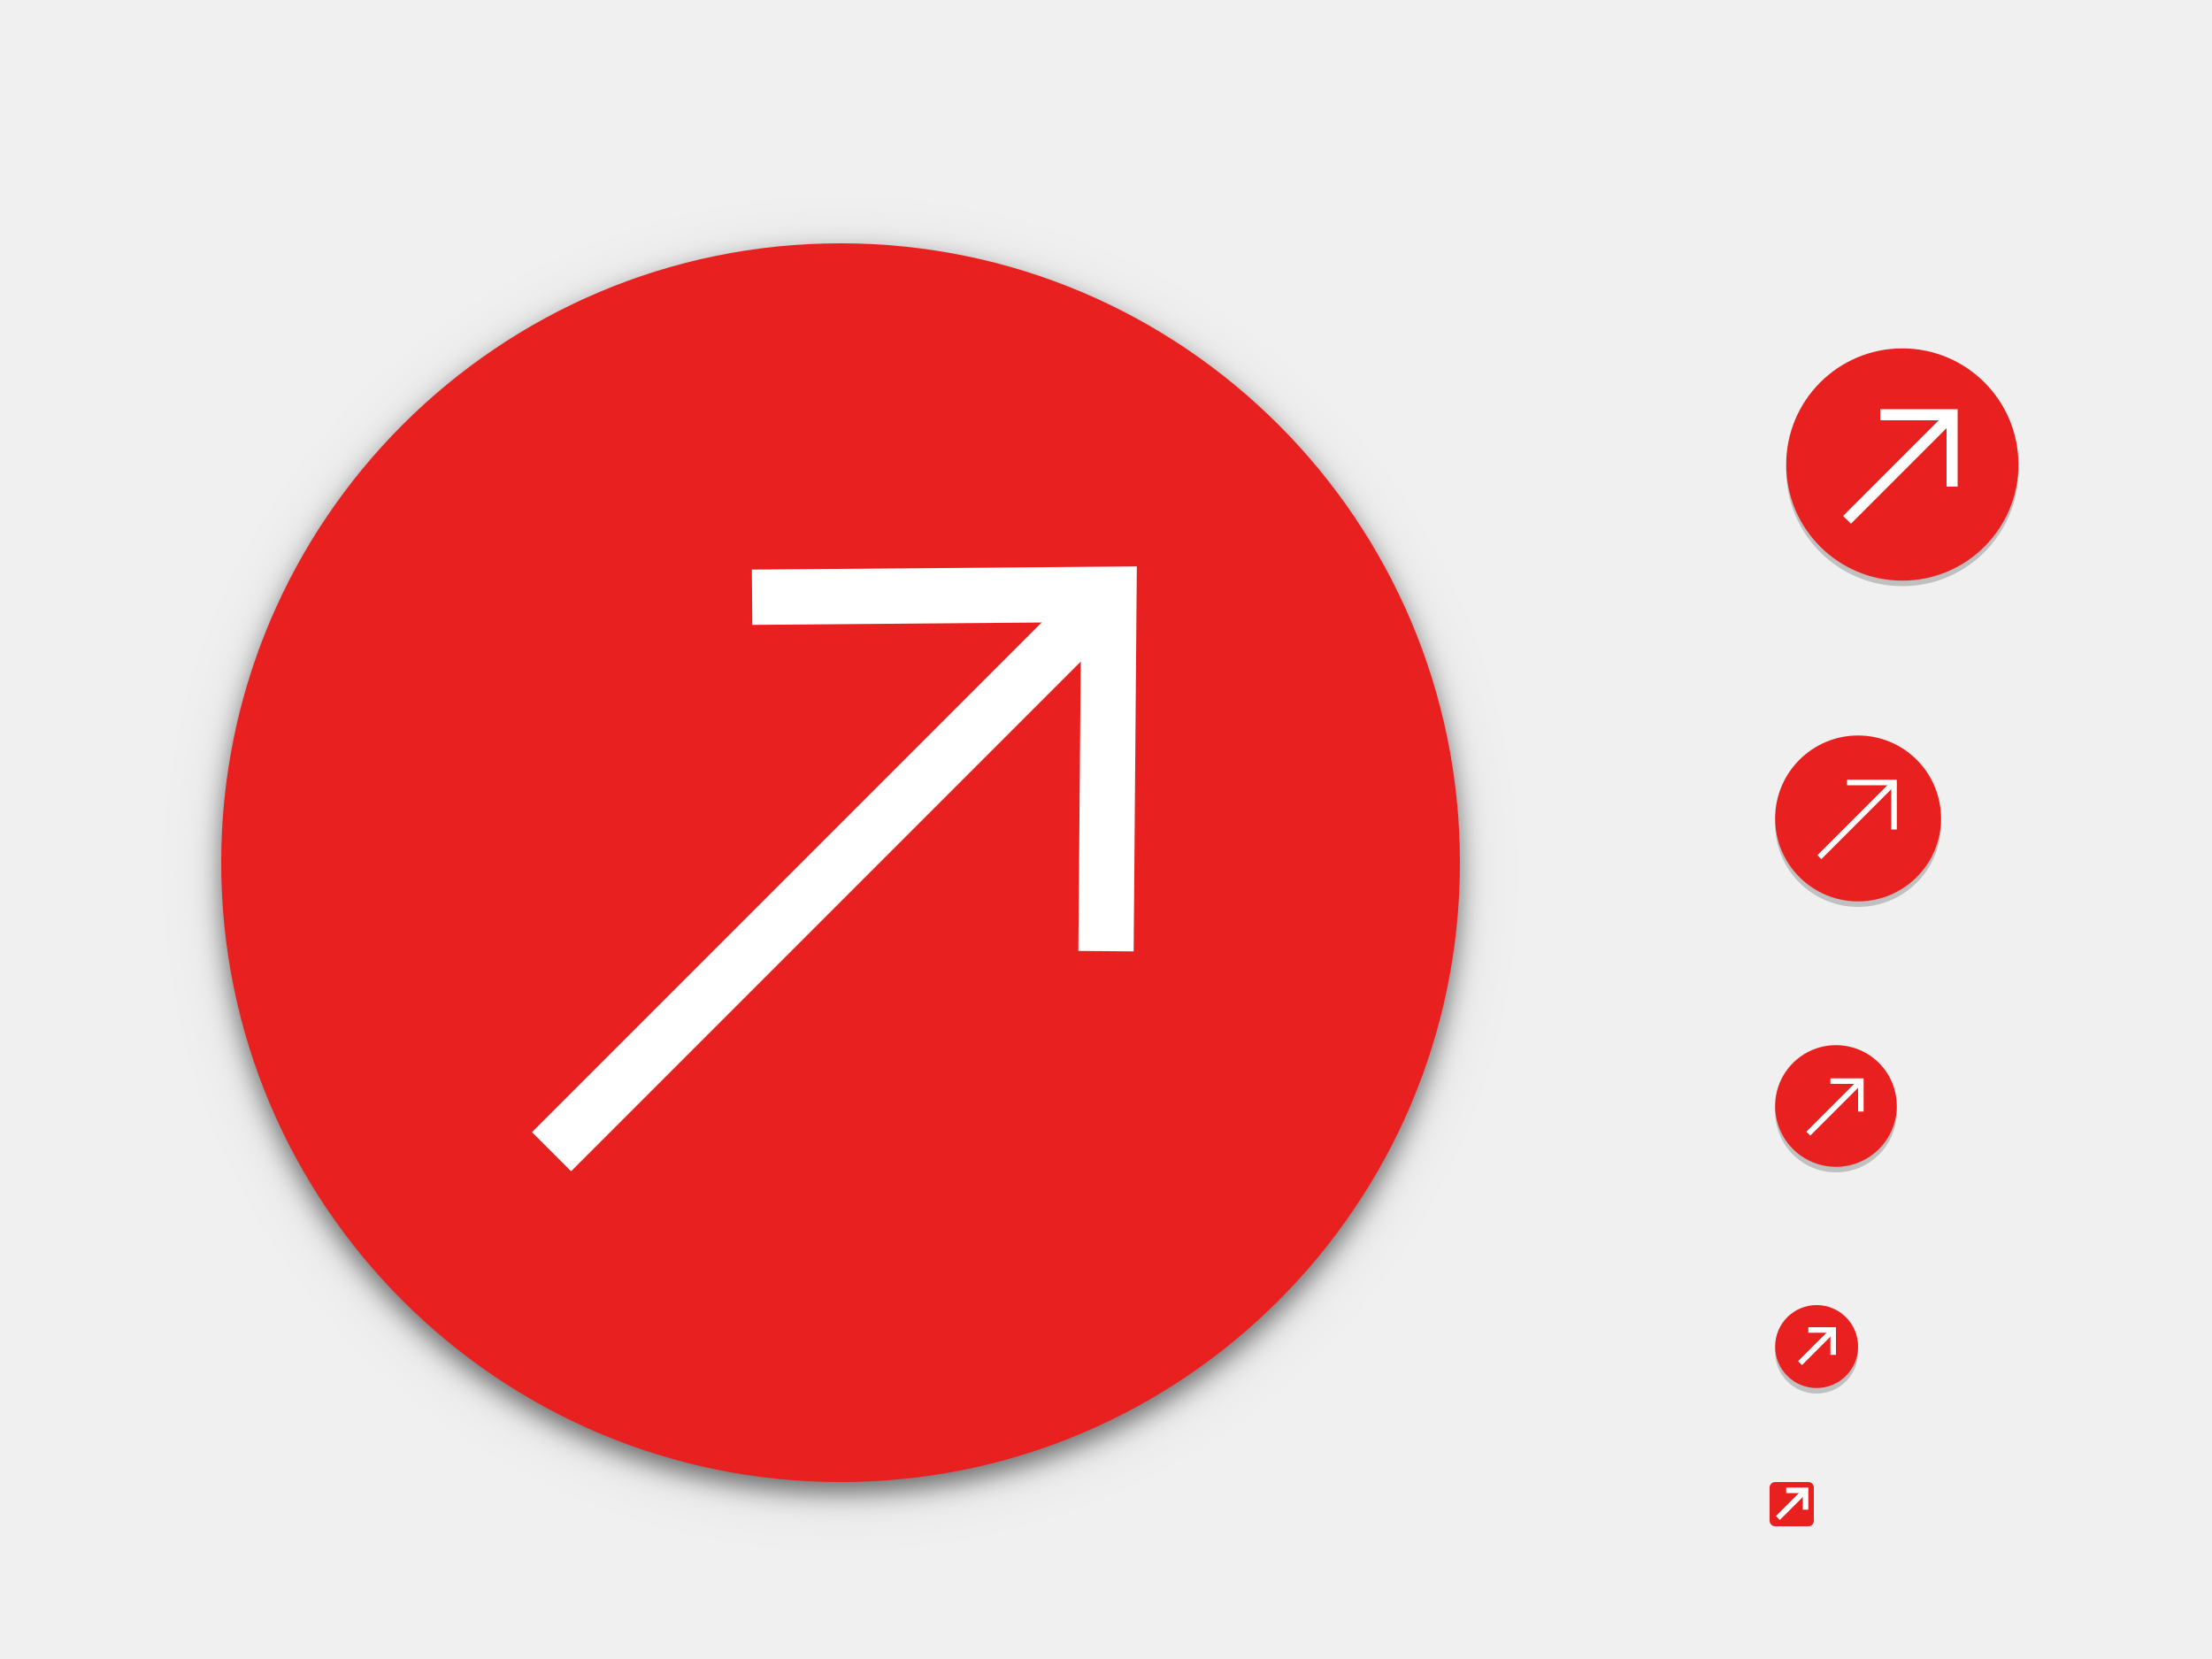
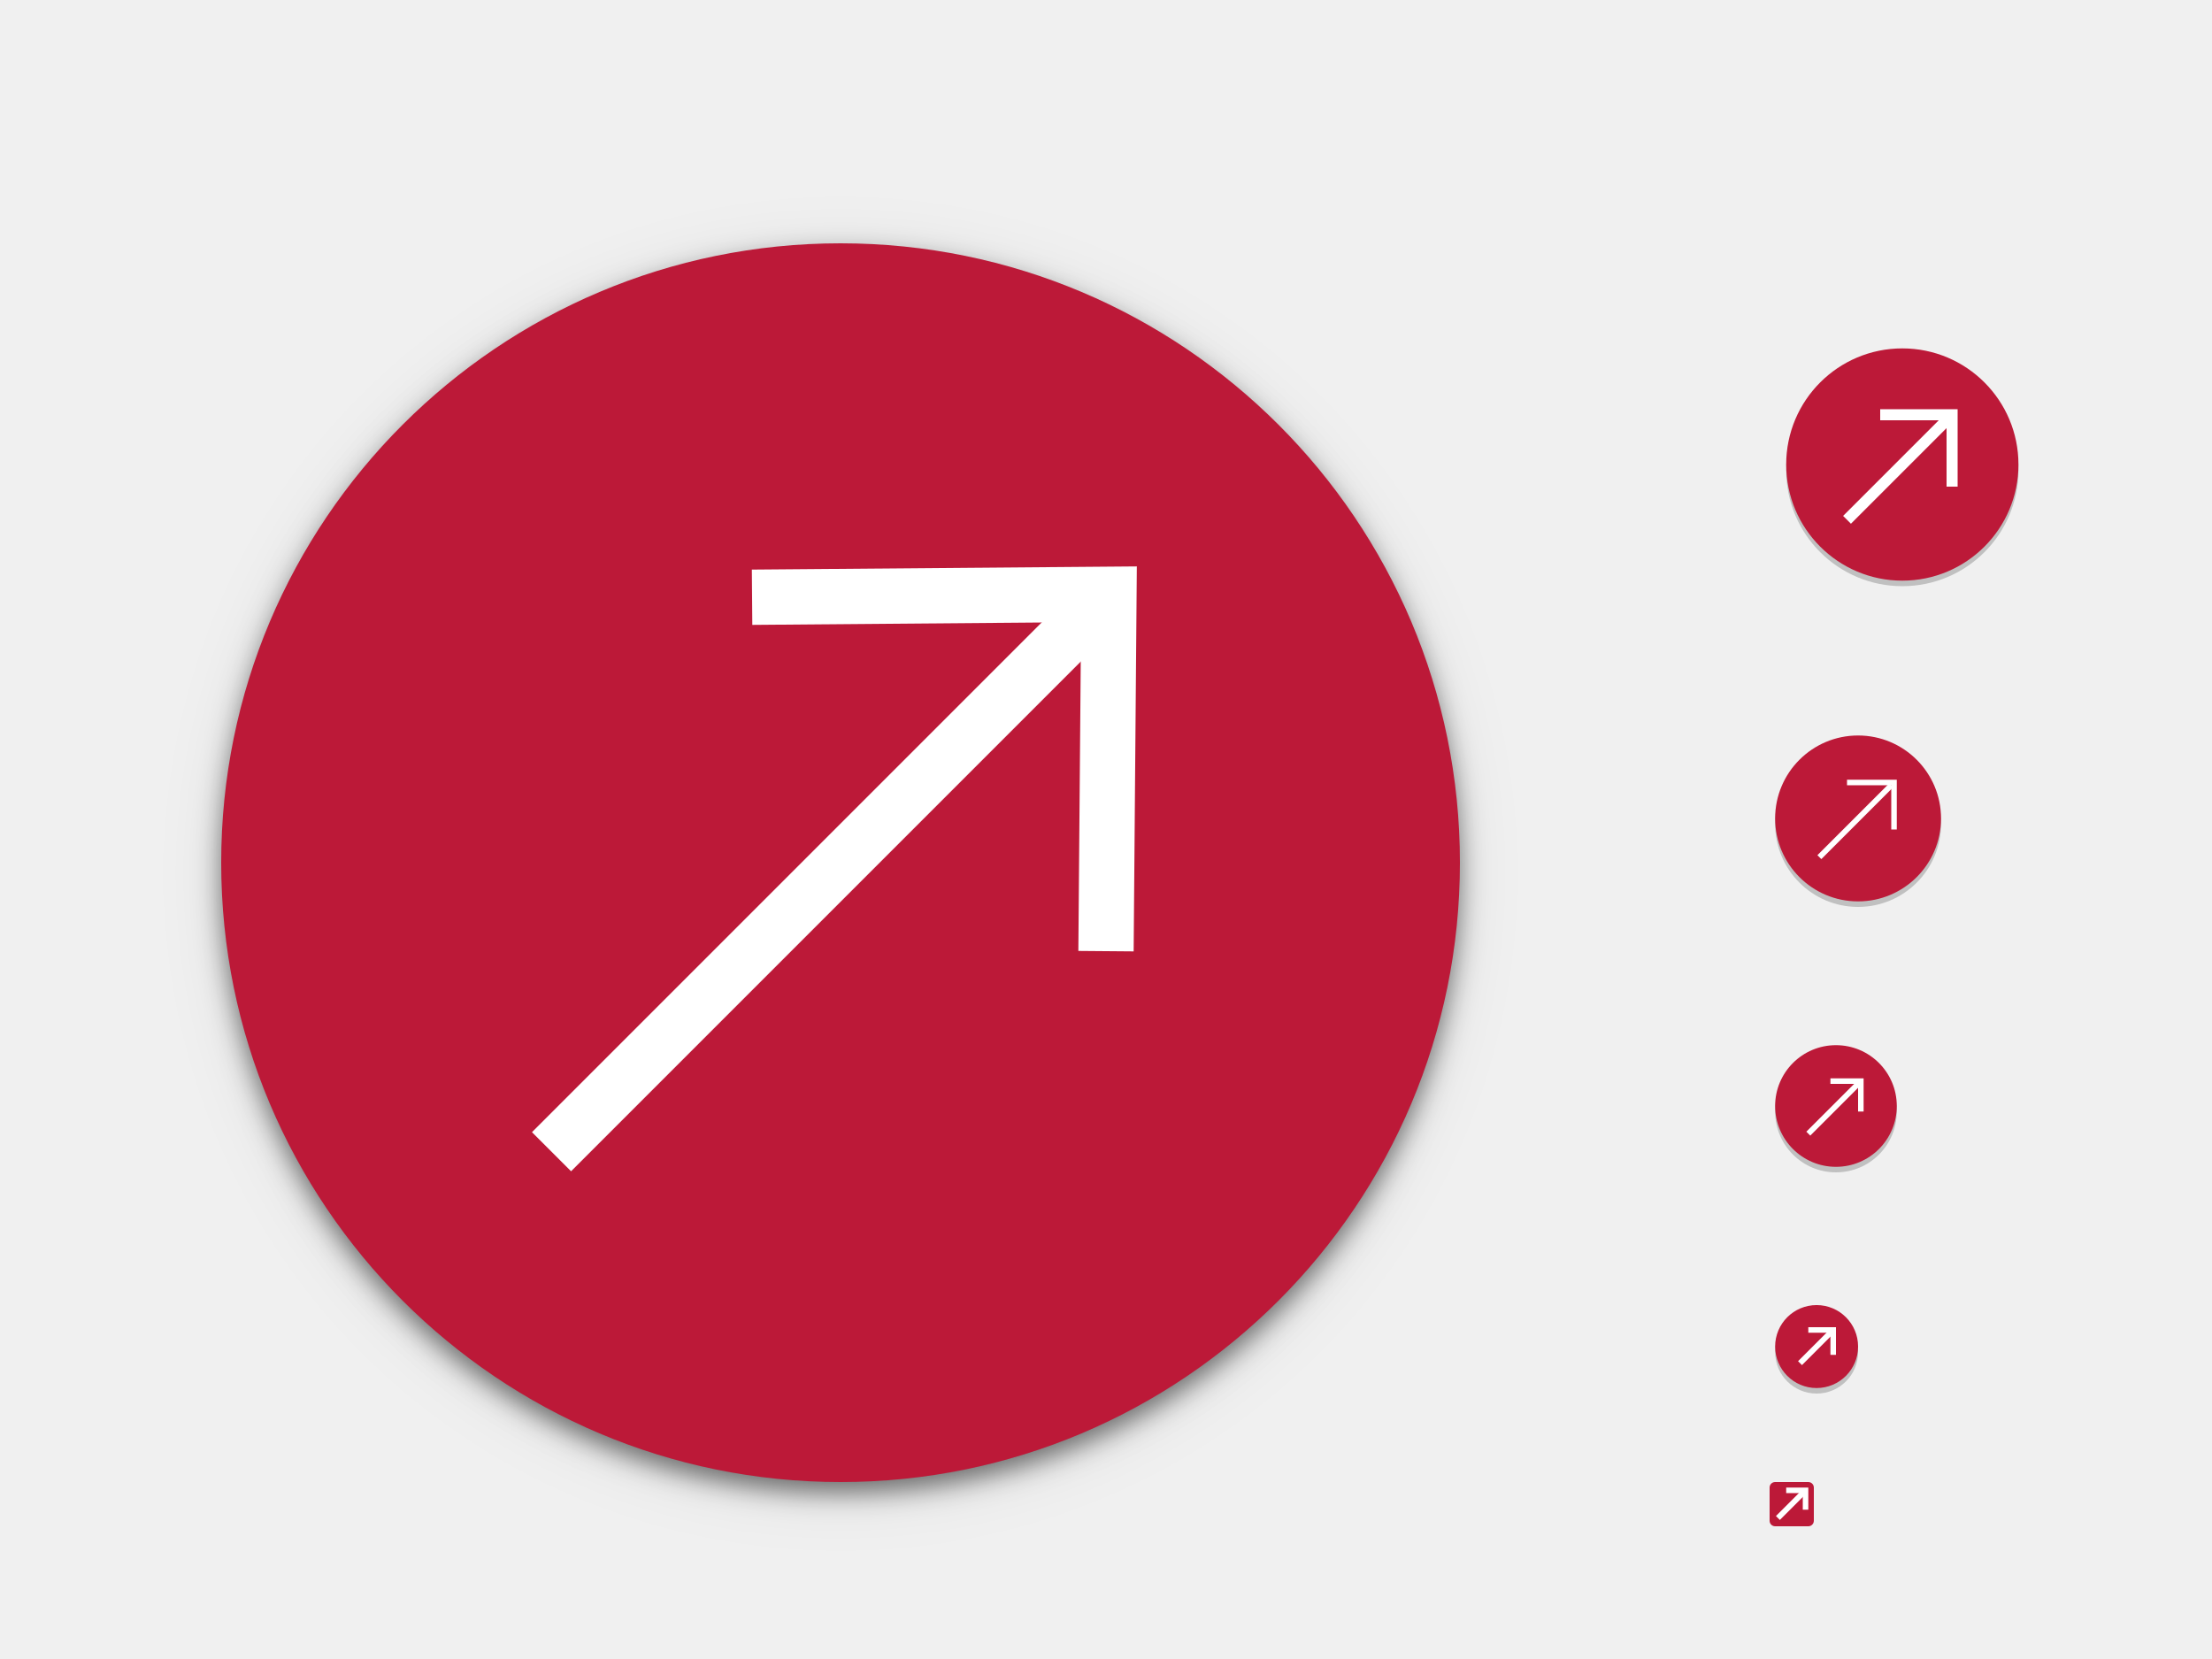
<svg xmlns="http://www.w3.org/2000/svg" style="display:inline;enable-background:new" version="1.0" id="svg11300" height="300" width="400">
  <defs id="defs3">
    <filter style="color-interpolation-filters:sRGB" id="filter945" x="-0.024" width="1.048" y="-0.024" height="1.048">
      <feGaussianBlur stdDeviation="2.24" id="feGaussianBlur947" />
    </filter>
    <filter style="color-interpolation-filters:sRGB" id="filter951" x="-0.06" width="1.12" y="-0.06" height="1.12">
      <feGaussianBlur stdDeviation="5.6" id="feGaussianBlur953" />
    </filter>
    <linearGradient id="linearGradient5460">
      <stop id="stop5462" offset="0" style="stop-color:#e6e6e6;stop-opacity:1" />
      <stop id="stop5464" offset="1" style="stop-color:#ffffff;stop-opacity:1" />
    </linearGradient>
    <linearGradient id="linearGradient5476">
      <stop id="stop5478" offset="0" style="stop-color:#772953;stop-opacity:1;" />
    </linearGradient>
  </defs>
  <g style="display:inline" id="layer1">
    <g style="display:none" id="layer7">
      <text y="-8.255" xml:space="preserve" x="19.007" style="font-style:normal;font-variant:normal;font-weight:normal;font-stretch:normal;line-height:0%;font-family:'DejaVu Sans';-inkscape-font-specification:'DejaVu Sans';display:inline;fill:#000000;fill-opacity:1;stroke:none;enable-background:new" id="context">
        <tspan style="font-style:normal;font-variant:normal;font-weight:normal;font-stretch:normal;font-size:18px;line-height:1.25;font-family:'DejaVu Sans';-inkscape-font-specification:'DejaVu Sans'" y="-8.255" x="19.007" id="tspan3933">emblems</tspan>
      </text>
      <text y="-8.255" xml:space="preserve" x="146.488" style="font-style:normal;font-variant:normal;font-weight:bold;font-stretch:normal;line-height:0%;font-family:'DejaVu Sans';-inkscape-font-specification:'DejaVu Sans Bold';text-align:start;writing-mode:lr-tb;text-anchor:start;display:inline;fill:#000000;fill-opacity:1;stroke:none;enable-background:new" id="icon-name">
        <tspan style="font-style:normal;font-variant:normal;font-weight:bold;font-stretch:normal;font-size:18px;line-height:1.25;font-family:'DejaVu Sans';-inkscape-font-specification:'DejaVu Sans Bold'" y="-8.255" x="146.488" id="tspan924">emblem-symbolic-link</tspan>
      </text>
      <rect style="display:inline;overflow:visible;visibility:visible;fill:#cdcdcd;fill-opacity:1;fill-rule:nonzero;stroke:none;stroke-width:2;marker:none;enable-background:accumulate" id="rect16x16" width="16" height="16" x="320" y="236" />
      <rect style="display:inline;overflow:visible;visibility:visible;fill:#cdcdcd;fill-opacity:1;fill-rule:nonzero;stroke:none;stroke-width:2;marker:none;enable-background:accumulate" id="rect24x24" width="24" height="24" x="320" y="188" />
      <rect style="display:inline;overflow:visible;visibility:visible;fill:#cdcdcd;fill-opacity:1;fill-rule:nonzero;stroke:none;stroke-width:2;marker:none;enable-background:accumulate" id="rect32x32" width="32" height="32" x="320" y="132" />
      <rect y="60" x="320" height="48" width="48" id="rect48x48" style="display:inline;overflow:visible;visibility:visible;fill:#cdcdcd;fill-opacity:1;fill-rule:nonzero;stroke:none;stroke-width:2;marker:none;enable-background:accumulate" />
      <rect style="display:inline;overflow:visible;visibility:visible;fill:#cdcdcd;fill-opacity:1;fill-rule:nonzero;stroke:none;stroke-width:2;marker:none;enable-background:accumulate" id="rect3951" width="256" height="256" x="24" y="28" />
      <rect y="268" x="320" height="8" width="8" id="rect841" style="display:inline;overflow:visible;visibility:visible;fill:#cdcdcd;fill-opacity:1;fill-rule:nonzero;stroke:none;stroke-width:1;marker:none;enable-background:accumulate" />
    </g>
    <g id="layer2" style="display:inline">
      <rect transform="matrix(0,-1,-1,0,0,0)" style="display:inline;opacity:0.2;fill:#000000;fill-opacity:1;stroke:none;stroke-width:1;stroke-opacity:0.251;enable-background:new" id="rect892" width="15" height="15" x="-252" y="-336" rx="7.5" ry="7.5" />
      <rect transform="matrix(0,-1,-1,0,0,0)" style="display:inline;opacity:0.2;fill:#000000;fill-opacity:1;stroke:none;stroke-width:1.024;stroke-miterlimit:4;stroke-dasharray:none;stroke-opacity:0.251;enable-background:new" id="rect894" width="42" height="42" x="-106" y="-365" rx="21" ry="21" />
      <rect ry="11" rx="11" y="-343" x="-212" height="22" width="22" id="rect896" style="display:inline;opacity:0.2;fill:#000000;fill-opacity:1;stroke:none;stroke-width:1.048;stroke-opacity:0.251;enable-background:new" transform="matrix(0,-1,-1,0,0,0)" />
      <rect transform="matrix(0,-1,-1,0,0,0)" style="display:inline;opacity:0.2;fill:#000000;fill-opacity:1;stroke:none;stroke-width:1.034;stroke-opacity:0.251;enable-background:new" id="rect876" width="30" height="30" x="-164" y="-351" rx="15" ry="15" />
      <rect transform="matrix(0,-1,-1,0,0,0)" style="display:inline;opacity:0.1;fill:#000000;fill-opacity:1;stroke:none;stroke-width:0.5;filter:url(#filter951);enable-background:new" id="rect949" width="224" height="224" x="-270" y="-264" rx="112" ry="112" />
      <rect ry="112" rx="112" y="-264" x="-270" height="224" width="224" id="rect939" style="display:inline;opacity:0.5;fill:#000000;fill-opacity:1;stroke:none;stroke-width:0.5;filter:url(#filter945);enable-background:new" transform="matrix(0,-1,-1,0,0,0)" />
-       <rect ry="7.5" rx="7.5" y="-336" x="-251" height="15" width="15" id="rect4414" style="display:inline;fill:#e92020;fill-opacity:1;stroke:none;stroke-width:1;stroke-opacity:0.251;enable-background:new" transform="matrix(0,-1,-1,0,0,0)" />
-       <rect transform="matrix(0,-1,-1,0,0,0)" style="display:inline;opacity:1;fill:#e92020;fill-opacity:1;stroke:none;stroke-width:1.05;stroke-opacity:0.251;enable-background:new" id="rect917" width="42" height="42" x="-105" y="-365" rx="21" ry="21" />
+       <rect ry="7.5" rx="7.5" y="-336" x="-251" height="15" width="15" id="rect4414" style="display:inline;fill:#bc1938;fill-opacity:1;stroke:none;stroke-width:1;stroke-opacity:0.251;enable-background:new" transform="matrix(0,-1,-1,0,0,0)" />
+       <rect transform="matrix(0,-1,-1,0,0,0)" style="display:inline;opacity:1;fill:#bc1938;fill-opacity:1;stroke:none;stroke-width:1.05;stroke-opacity:0.251;enable-background:new" id="rect917" width="42" height="42" x="-105" y="-365" rx="21" ry="21" />
      <rect ry="21" rx="21" y="-365" x="-105" height="42" width="42" id="rect4408" style="display:inline;fill:#666666;fill-opacity:0;stroke:none;stroke-width:1.024;stroke-miterlimit:4;stroke-dasharray:none;stroke-opacity:0.251;enable-background:new" transform="matrix(0,-1,-1,0,0,0)" />
-       <rect transform="matrix(0,-1,-1,0,0,0)" style="display:inline;fill:#e92020;fill-opacity:1;stroke:none;stroke-width:1.048;stroke-opacity:0.251;enable-background:new" id="rect4410" width="22" height="22" x="-211" y="-343" rx="11" ry="11" />
-       <rect ry="15" rx="15" y="-351" x="-163" height="30" width="30" id="rect4412" style="display:inline;fill:#e92020;fill-opacity:1;stroke:none;stroke-width:1.034;stroke-opacity:0.251;enable-background:new" transform="matrix(0,-1,-1,0,0,0)" />
-       <rect transform="matrix(0,-1,-1,0,0,0)" style="display:inline;fill:#e92020;fill-opacity:1;stroke:none;stroke-width:0.5;enable-background:new" id="rect4418" width="224" height="224" x="-268" y="-264" rx="112" ry="112" />
-       <rect transform="matrix(0,-1,-1,0,0,0)" style="display:inline;fill:#e92020;fill-opacity:1;stroke:none;stroke-width:1.143;stroke-opacity:0.251;enable-background:new" id="rect4420" width="8" height="8" x="-276" y="-328" rx="1" ry="1" />
+       <rect transform="matrix(0,-1,-1,0,0,0)" style="display:inline;fill:#bc1938;fill-opacity:1;stroke:none;stroke-width:1.048;stroke-opacity:0.251;enable-background:new" id="rect4410" width="22" height="22" x="-211" y="-343" rx="11" ry="11" />
+       <rect ry="15" rx="15" y="-351" x="-163" height="30" width="30" id="rect4412" style="display:inline;fill:#bc1938;fill-opacity:1;stroke:none;stroke-width:1.034;stroke-opacity:0.251;enable-background:new" transform="matrix(0,-1,-1,0,0,0)" />
+       <rect transform="matrix(0,-1,-1,0,0,0)" style="display:inline;fill:#bc1938;fill-opacity:1;stroke:none;stroke-width:0.5;enable-background:new" id="rect4418" width="224" height="224" x="-268" y="-264" rx="112" ry="112" />
+       <rect transform="matrix(0,-1,-1,0,0,0)" style="display:inline;fill:#bc1938;fill-opacity:1;stroke:none;stroke-width:1.143;stroke-opacity:0.251;enable-background:new" id="rect4420" width="8" height="8" x="-276" y="-328" rx="1" ry="1" />
      <path style="display:inline;fill:none;stroke:#ffffff;stroke-width:1;stroke-linecap:butt;stroke-linejoin:miter;stroke-miterlimit:4;stroke-dasharray:none;stroke-opacity:1;enable-background:new" d="m 325.5,246.5 6,-6" id="path5943-0-0-1" />
      <path style="display:inline;fill:none;stroke:#ffffff;stroke-width:1;stroke-linecap:butt;stroke-linejoin:miter;stroke-miterlimit:4;stroke-dasharray:none;stroke-opacity:1;enable-background:new" d="m 327,240.5 h 4.5 v 4.5" id="path6568-9-6-8" />
      <path style="fill:none;stroke:#ffffff;stroke-width:1px;stroke-linecap:butt;stroke-linejoin:miter;stroke-opacity:1" d="m 321.5,274.5 5,-5" id="path6642" />
      <path style="fill:none;stroke:#ffffff;stroke-width:1px;stroke-linecap:butt;stroke-linejoin:miter;stroke-opacity:1" d="m 326.5,273 v -3.5 H 323" id="path6646" />
    </g>
    <g id="layer6" style="display:inline">
      <path style="fill:none;stroke:#ffffff;stroke-width:2;stroke-linecap:butt;stroke-linejoin:miter;stroke-miterlimit:4;stroke-dasharray:none;stroke-opacity:1" d="M 334,94 353,75" id="path5943" />
      <path style="fill:none;stroke:#ffffff;stroke-width:2;stroke-linecap:butt;stroke-linejoin:miter;stroke-miterlimit:4;stroke-dasharray:none;stroke-opacity:1" d="m 340,75 h 13 v 13" id="path6568" />
      <path style="display:inline;fill:none;stroke:#ffffff;stroke-width:1;stroke-linecap:butt;stroke-linejoin:miter;stroke-miterlimit:4;stroke-dasharray:none;stroke-opacity:1;enable-background:new" d="m 329,155 13,-13" id="path5943-0" />
      <path style="display:inline;fill:none;stroke:#ffffff;stroke-width:1;stroke-linecap:butt;stroke-linejoin:miter;stroke-miterlimit:4;stroke-dasharray:none;stroke-opacity:1;enable-background:new" d="m 334,141.5 h 8.5 v 8.5" id="path6568-9" />
      <path style="display:inline;fill:none;stroke:#ffffff;stroke-width:1;stroke-linecap:butt;stroke-linejoin:miter;stroke-miterlimit:4;stroke-dasharray:none;stroke-opacity:1;enable-background:new" d="m 327,205 9.4,-9.4" id="path5943-0-0" />
      <path style="display:inline;fill:none;stroke:#ffffff;stroke-width:1;stroke-linecap:butt;stroke-linejoin:miter;stroke-miterlimit:4;stroke-dasharray:none;stroke-opacity:1;enable-background:new" d="m 331,195.5 h 5.5 v 5.5" id="path6568-9-6" />
      <path style="display:inline;fill:none;stroke:#ffffff;stroke-width:10;stroke-linecap:butt;stroke-linejoin:miter;stroke-miterlimit:4;stroke-dasharray:none;stroke-opacity:1;enable-background:new" d="M 99.733,208.267 196.8,111.2" id="path5943-0-2" />
      <path style="display:inline;fill:none;stroke:#ffffff;stroke-width:10;stroke-linecap:butt;stroke-linejoin:miter;stroke-miterlimit:4;stroke-dasharray:none;stroke-opacity:1;enable-background:new" d="M 136,108 200.533,107.467 200,172" id="path6568-9-0" />
    </g>
  </g>
</svg>
